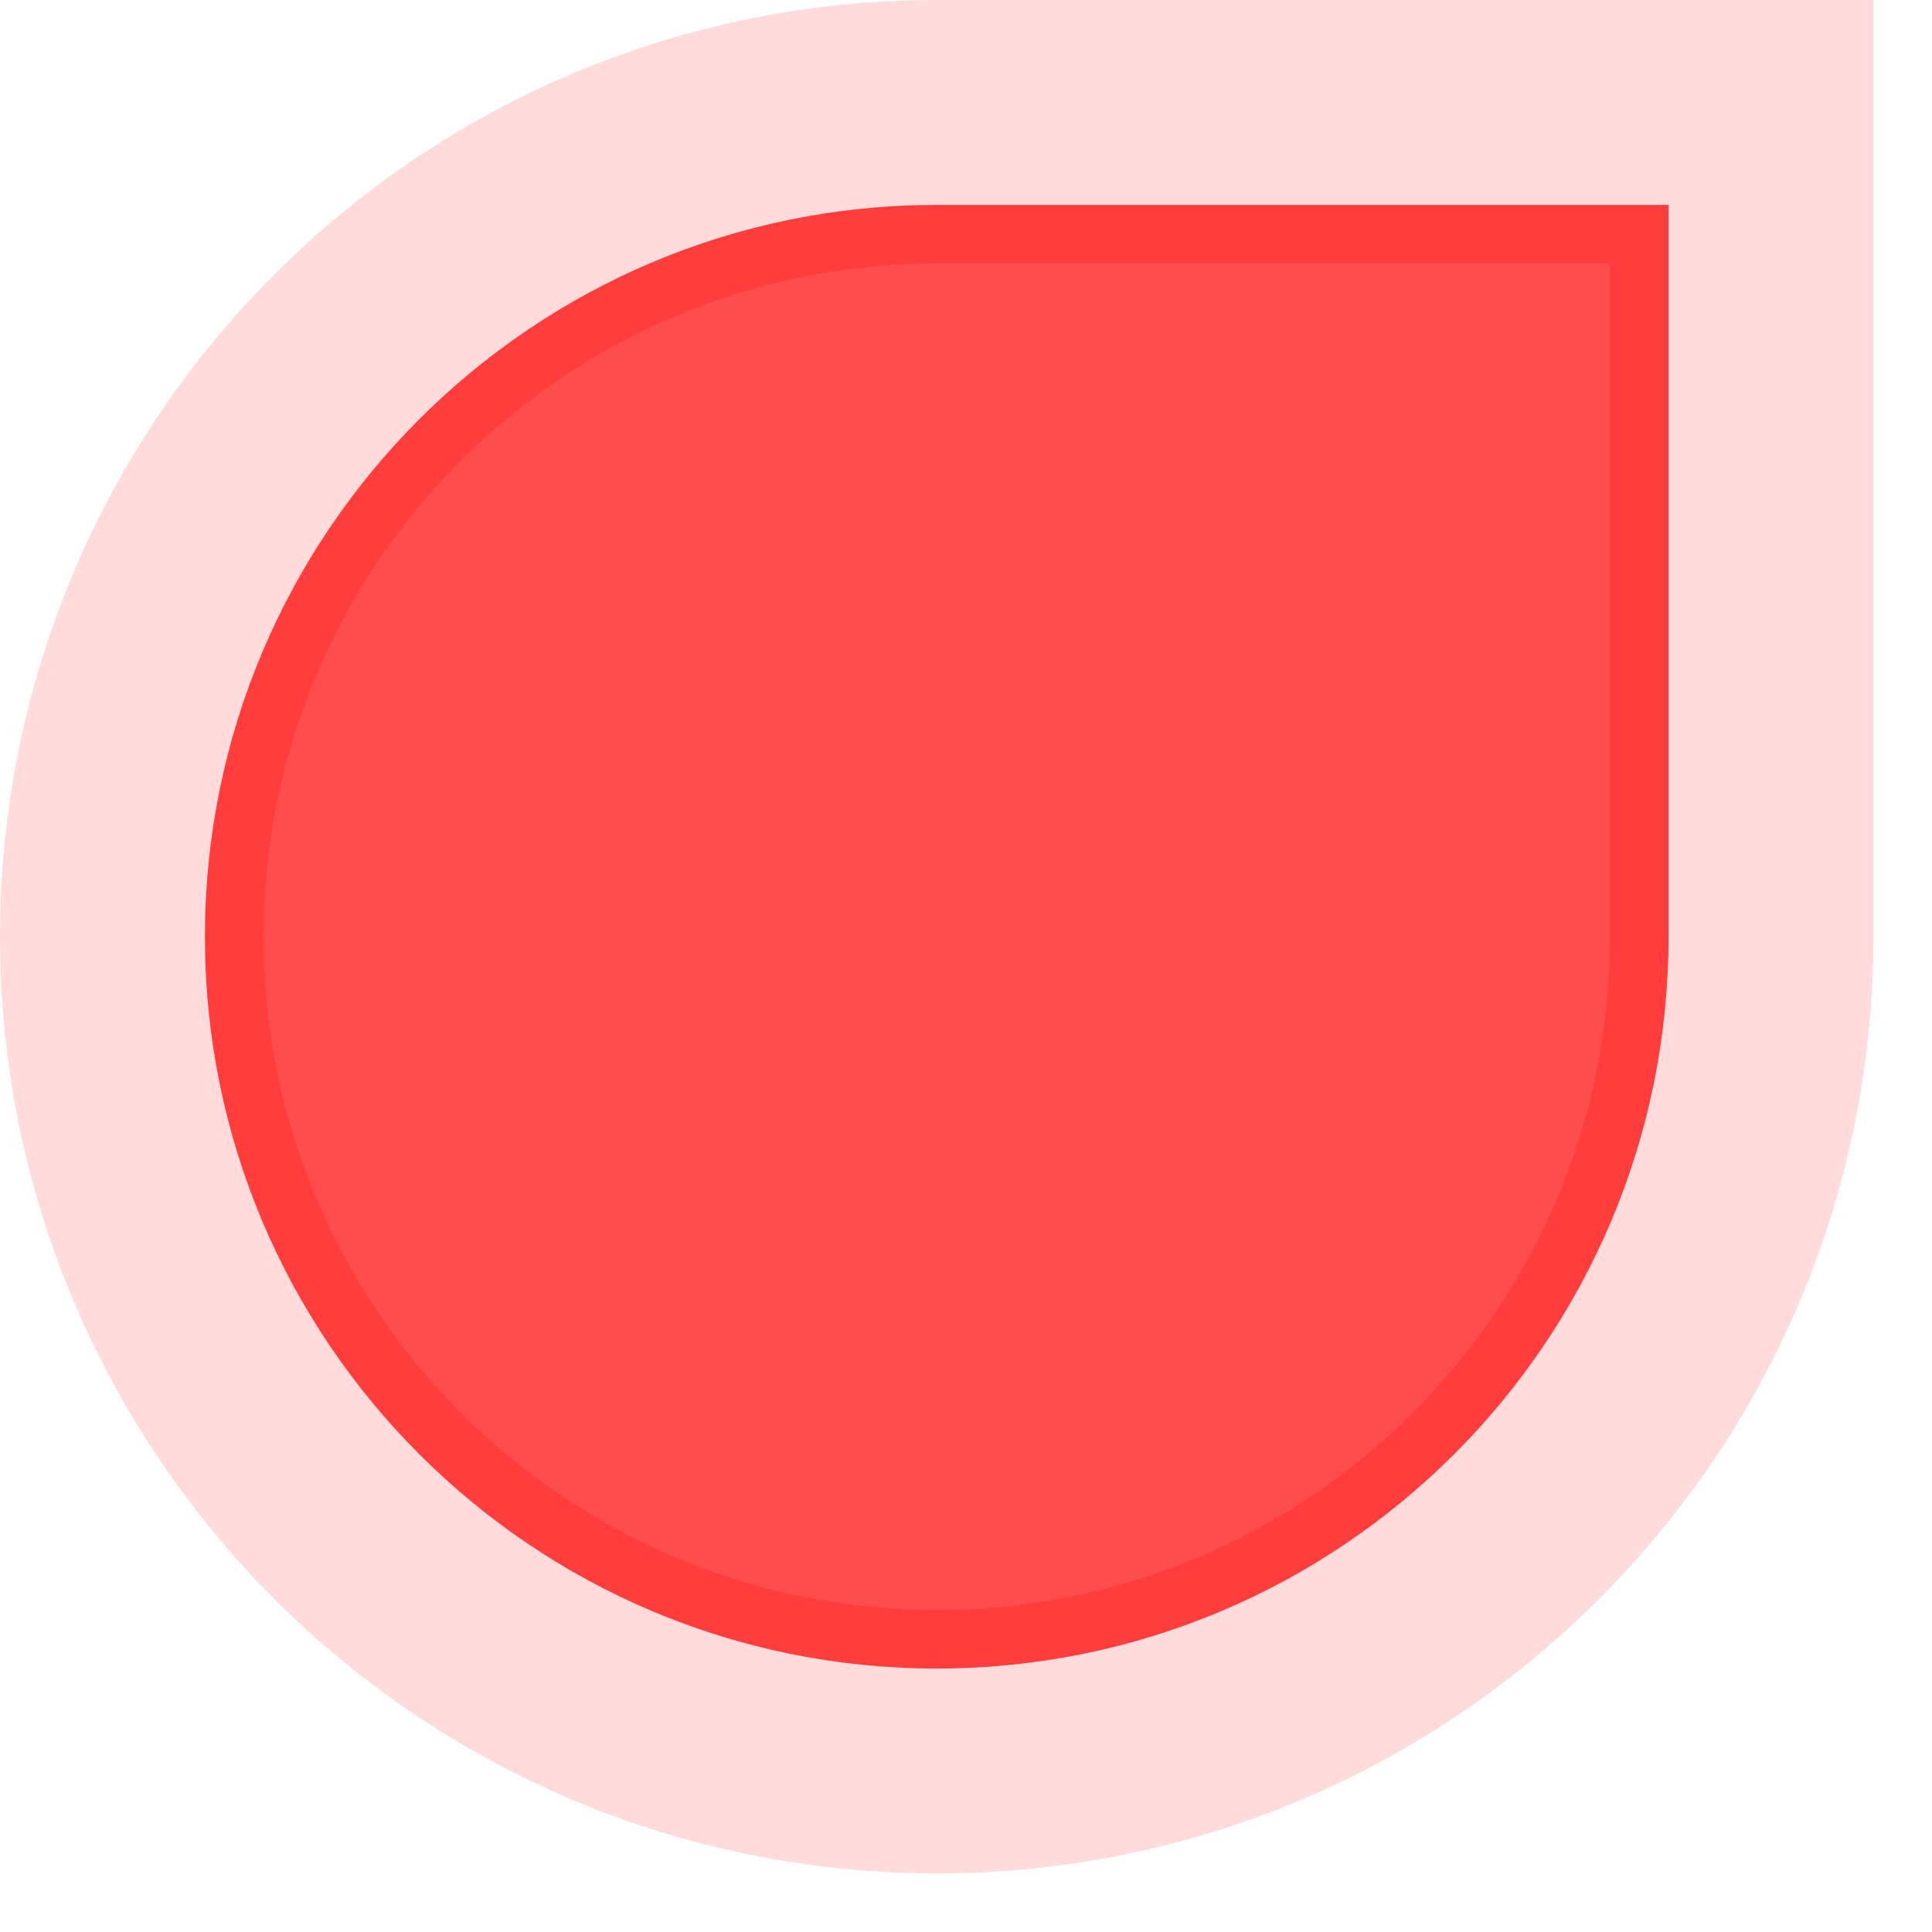
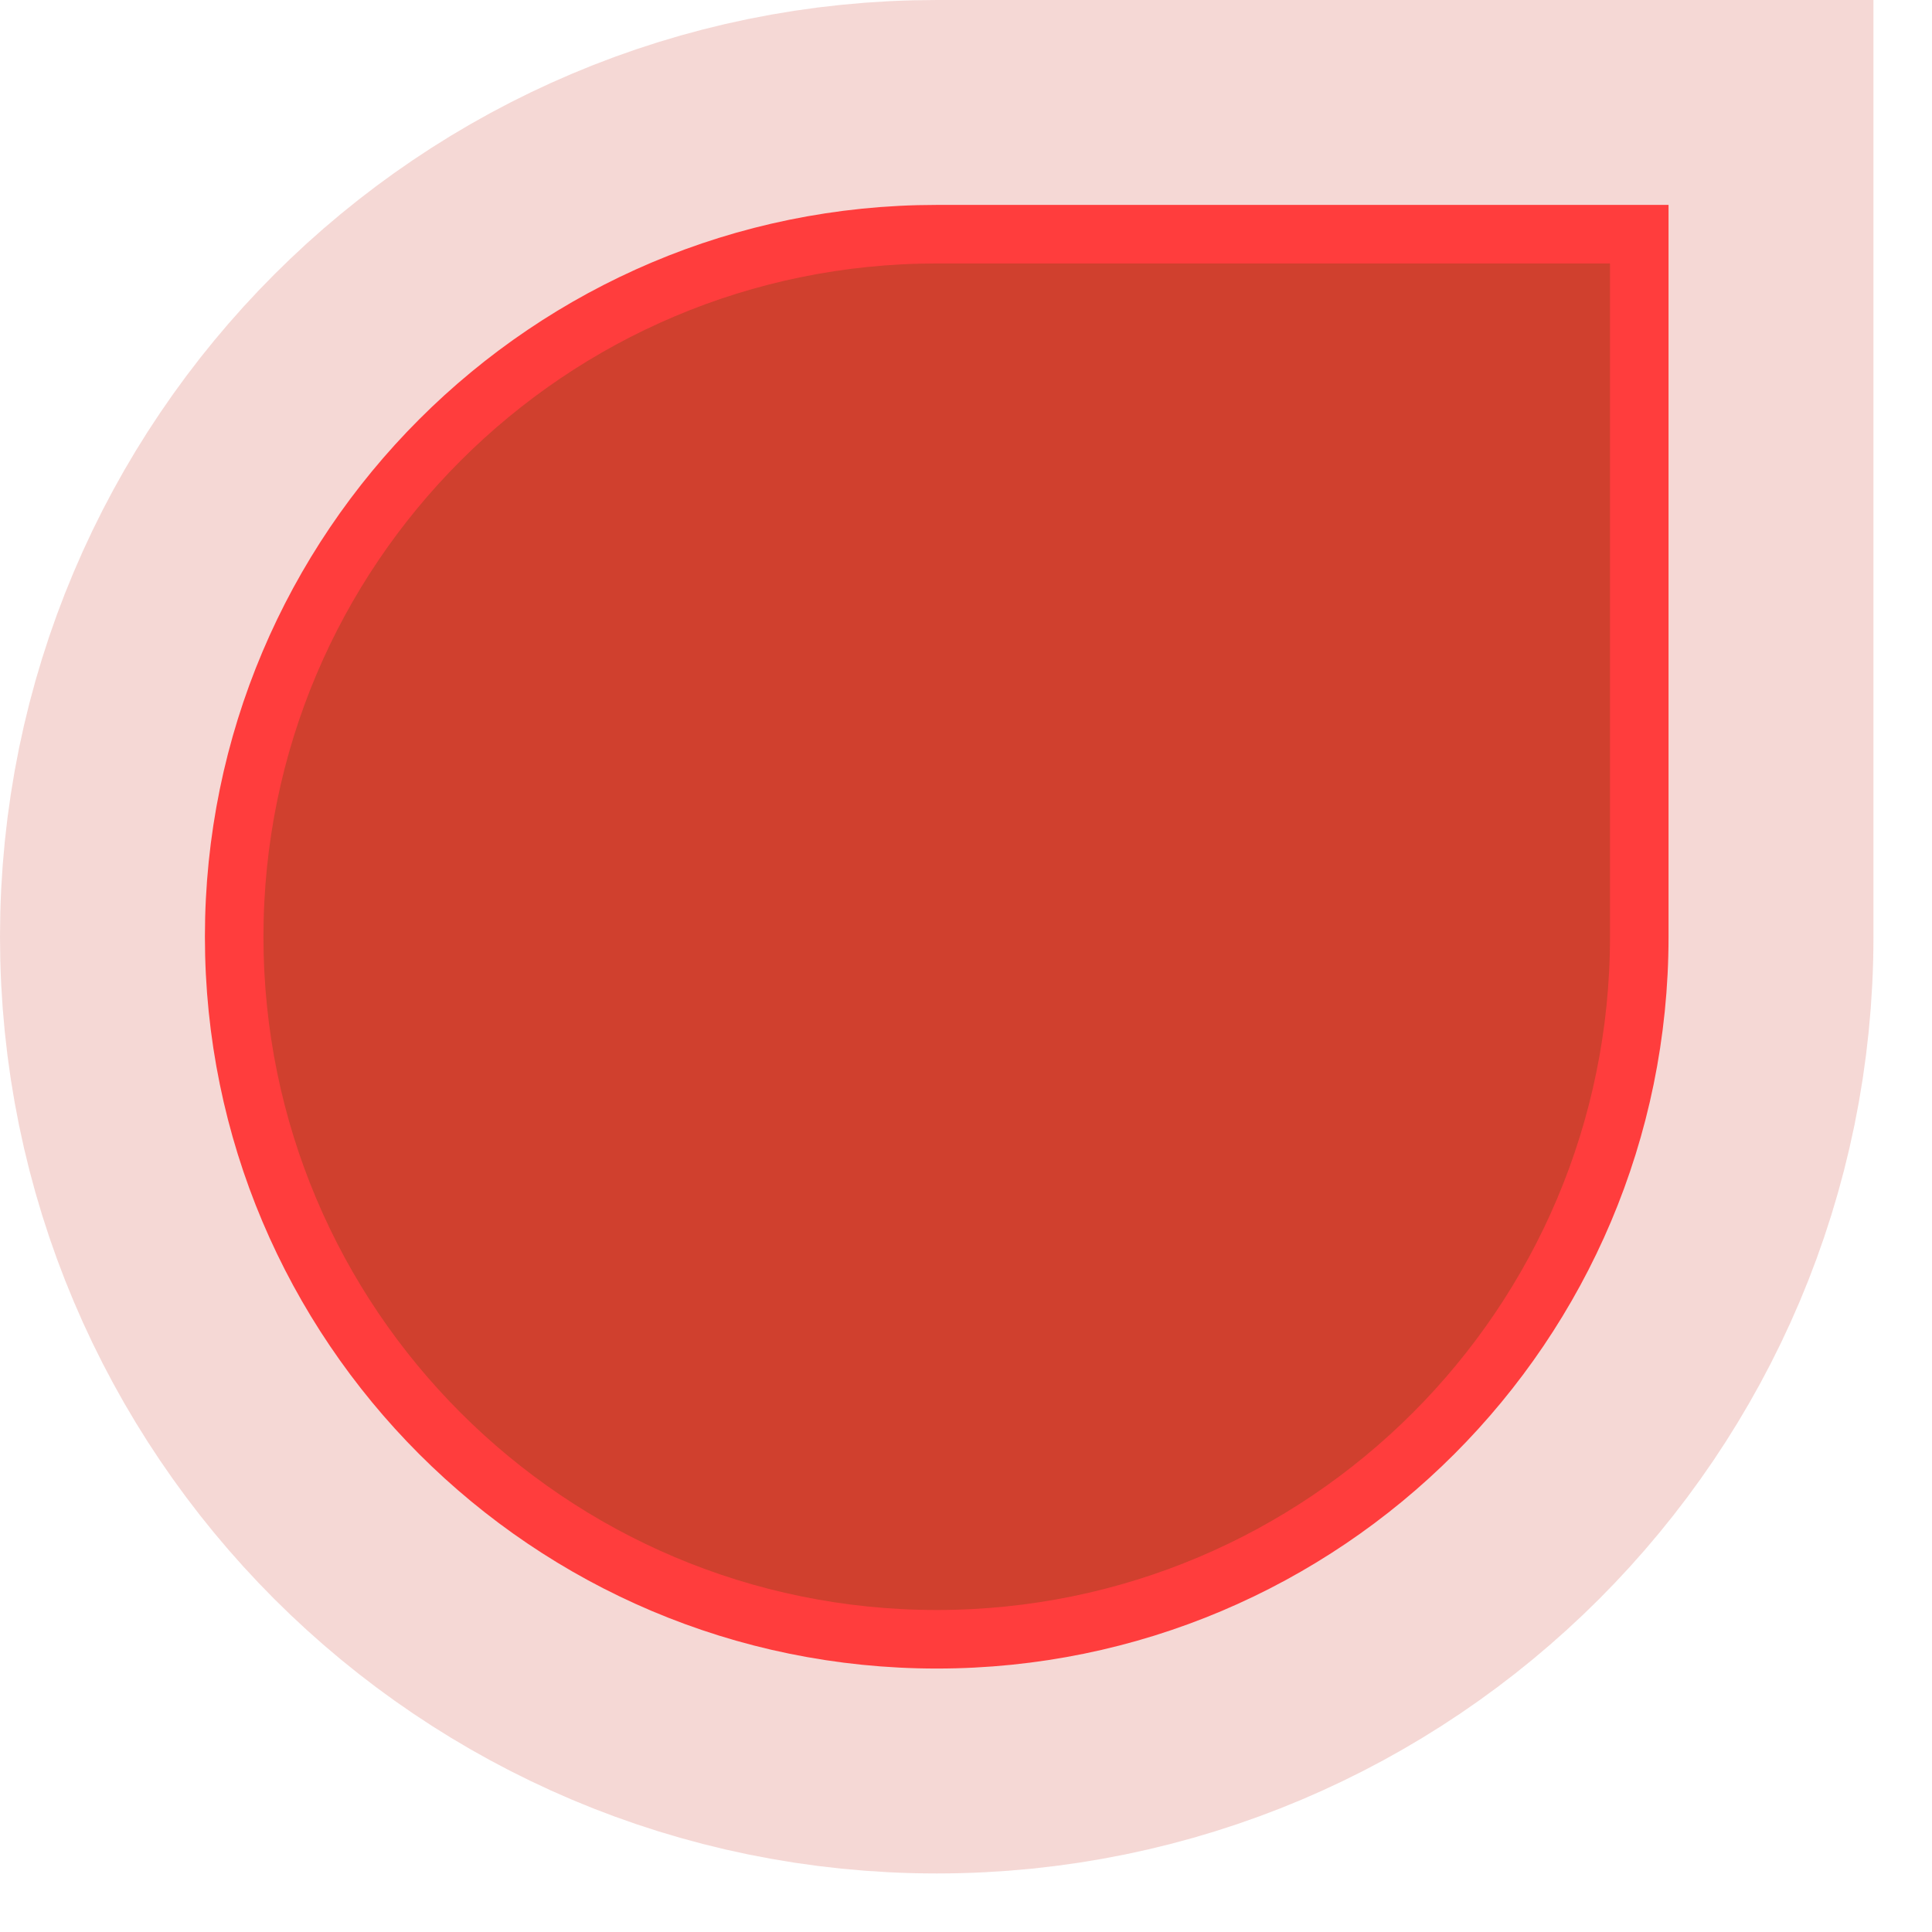
<svg xmlns="http://www.w3.org/2000/svg" xmlns:xlink="http://www.w3.org/1999/xlink" width="34px" height="34px" viewBox="1 1 33 33" version="1.1">
  <defs>
    <path d="M17,5 C23.627,5 29,10.373 29,17 L29,29 L17,29 C10.373,29 5,23.627 5,17 C5,10.373 10.373,5 17,5 Z" id="path-1" />
  </defs>
  <g id="Bottom-Left-Handle" stroke="none" stroke-width="1" fill="none" fill-rule="evenodd">
    <g id="Bottom-Left" transform="translate(17, 17) scale(1, -1) translate(-17, -17) ">
-       <use stroke="#FF4C4C33" stroke-width="8" xlink:href="#path-1" />
+       <use stroke="#d0402e33" stroke-width="8" xlink:href="#path-1" />
      <use fill="black" fill-opacity="1" filter="url(#filter-2)" xlink:href="#path-1" />
-       <use stroke="#FF3D3D" stroke-width="1" fill="#FF4C4C" fill-rule="evenodd" xlink:href="#path-1" />
+       <use stroke="#FF3D3D" stroke-width="1" fill="#d0402e" fill-rule="evenodd" xlink:href="#path-1" />
    </g>
  </g>
</svg>
